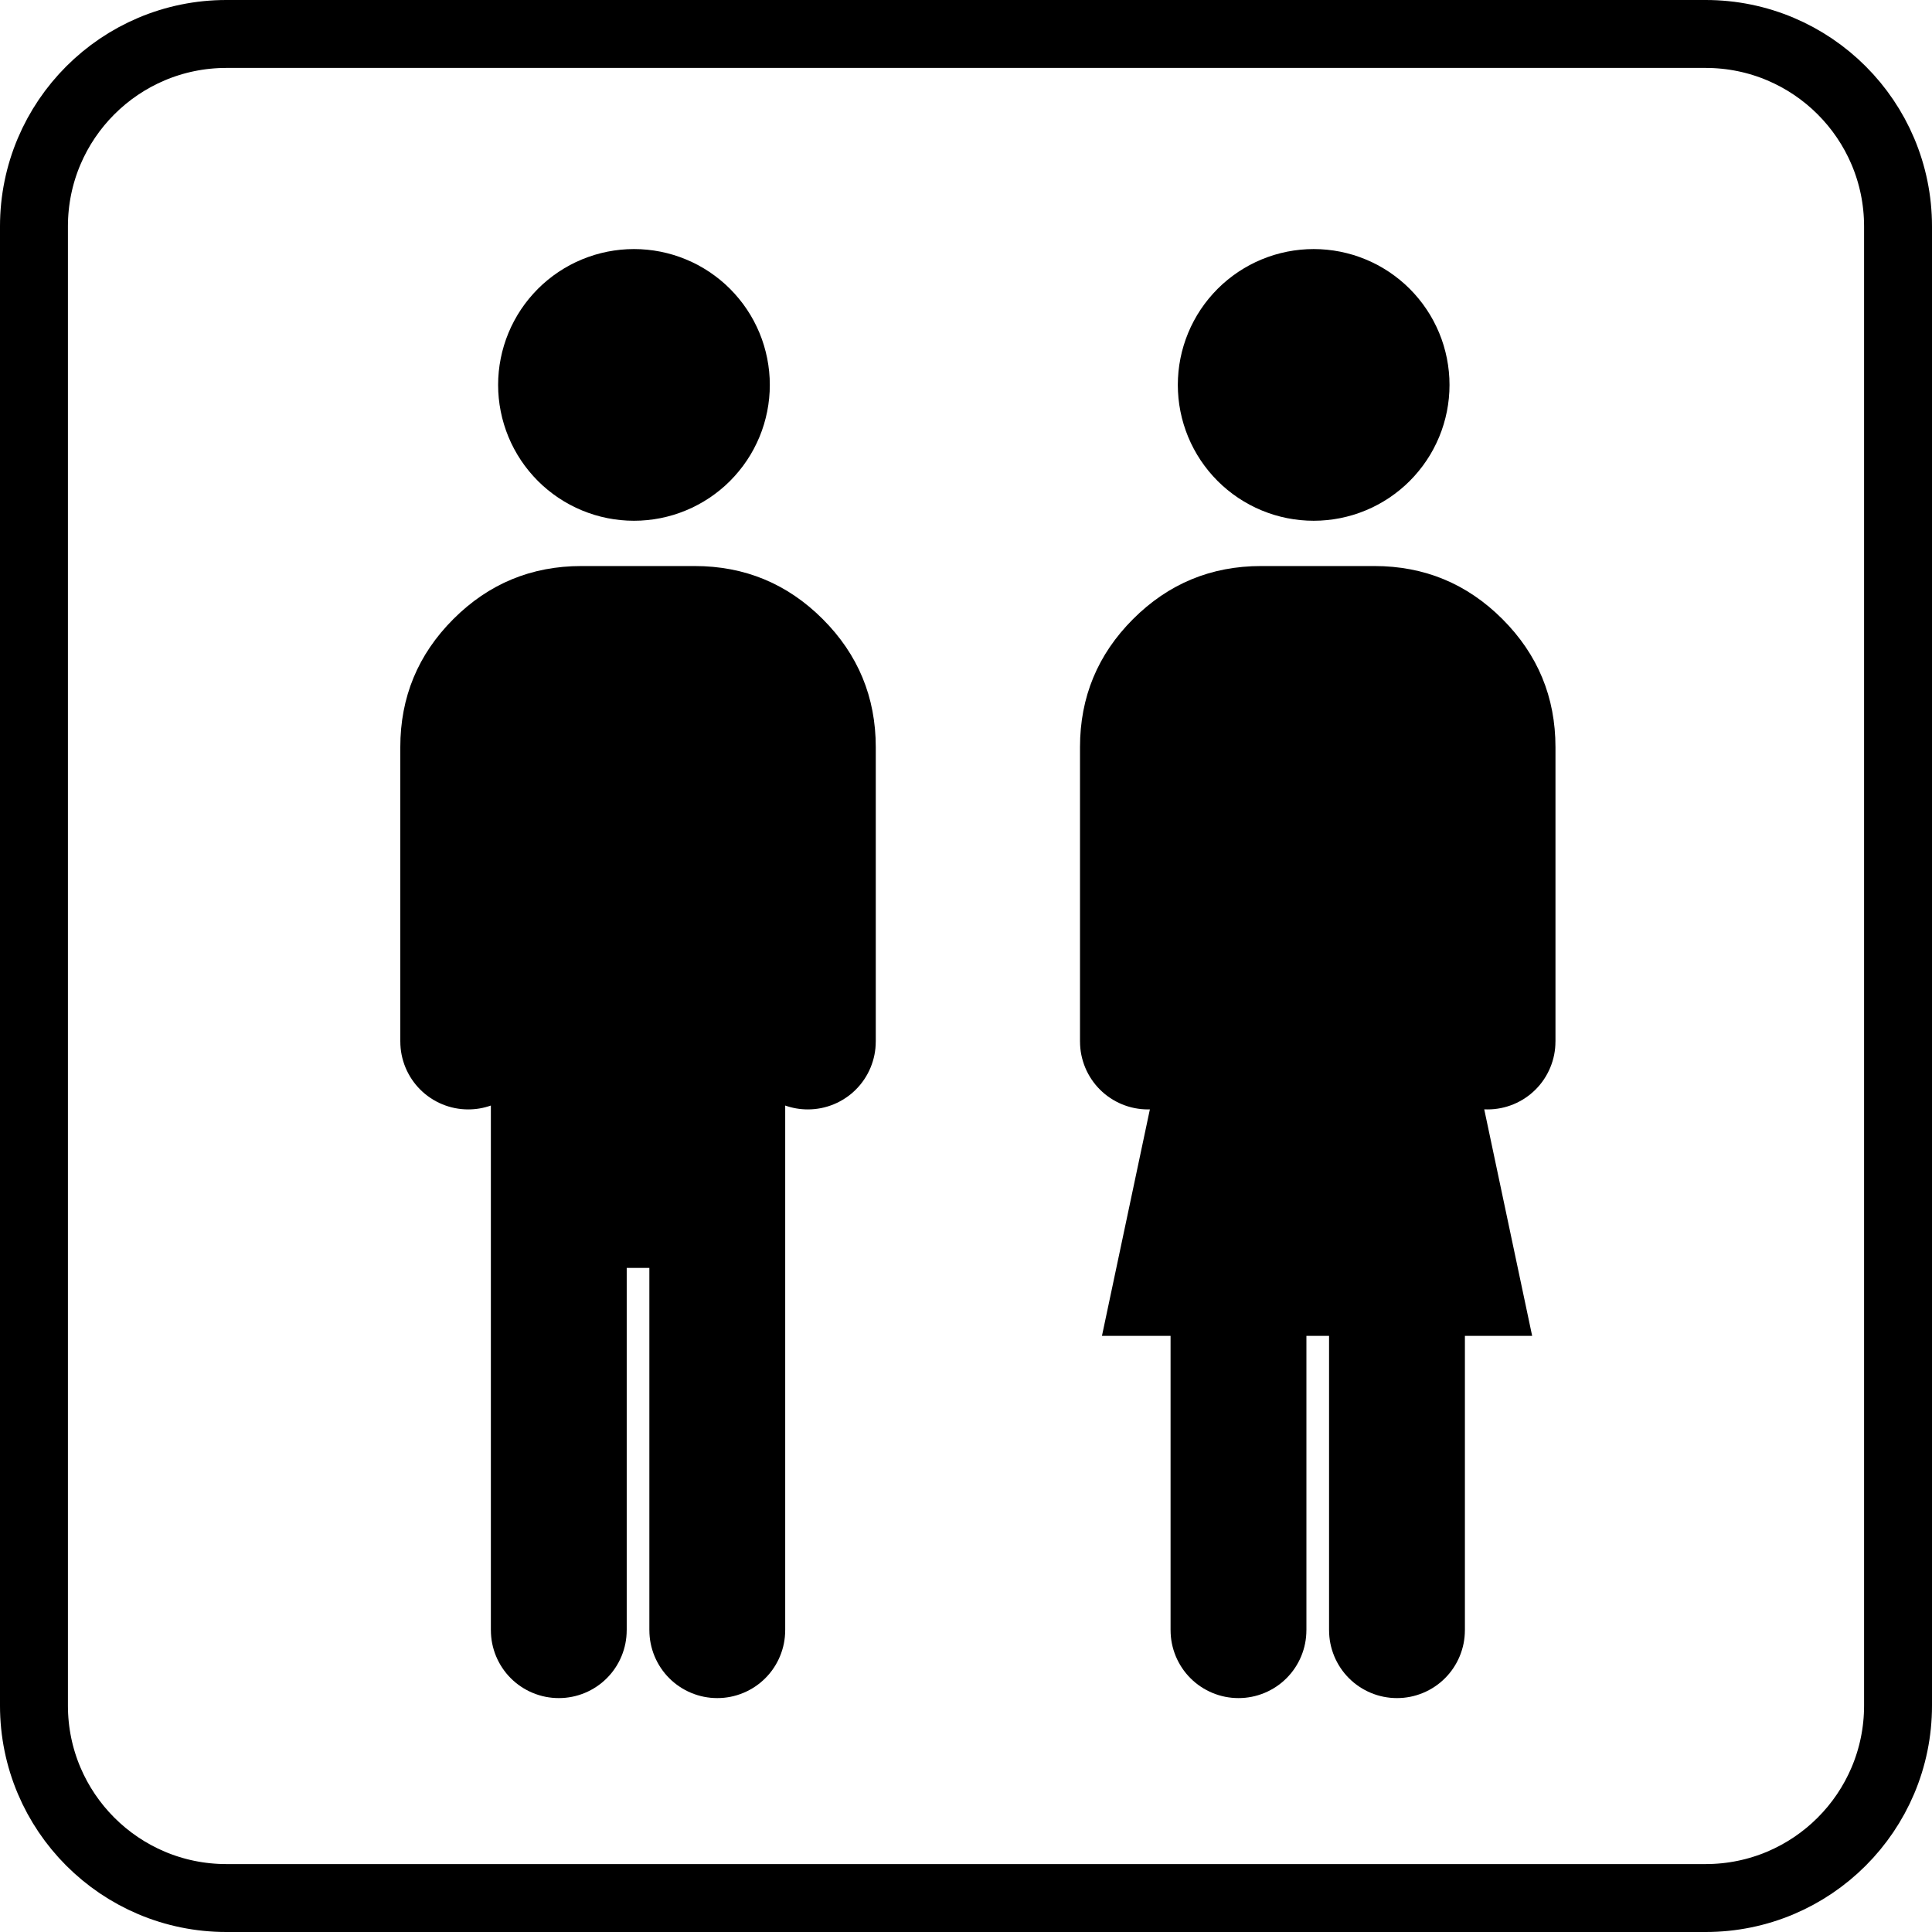
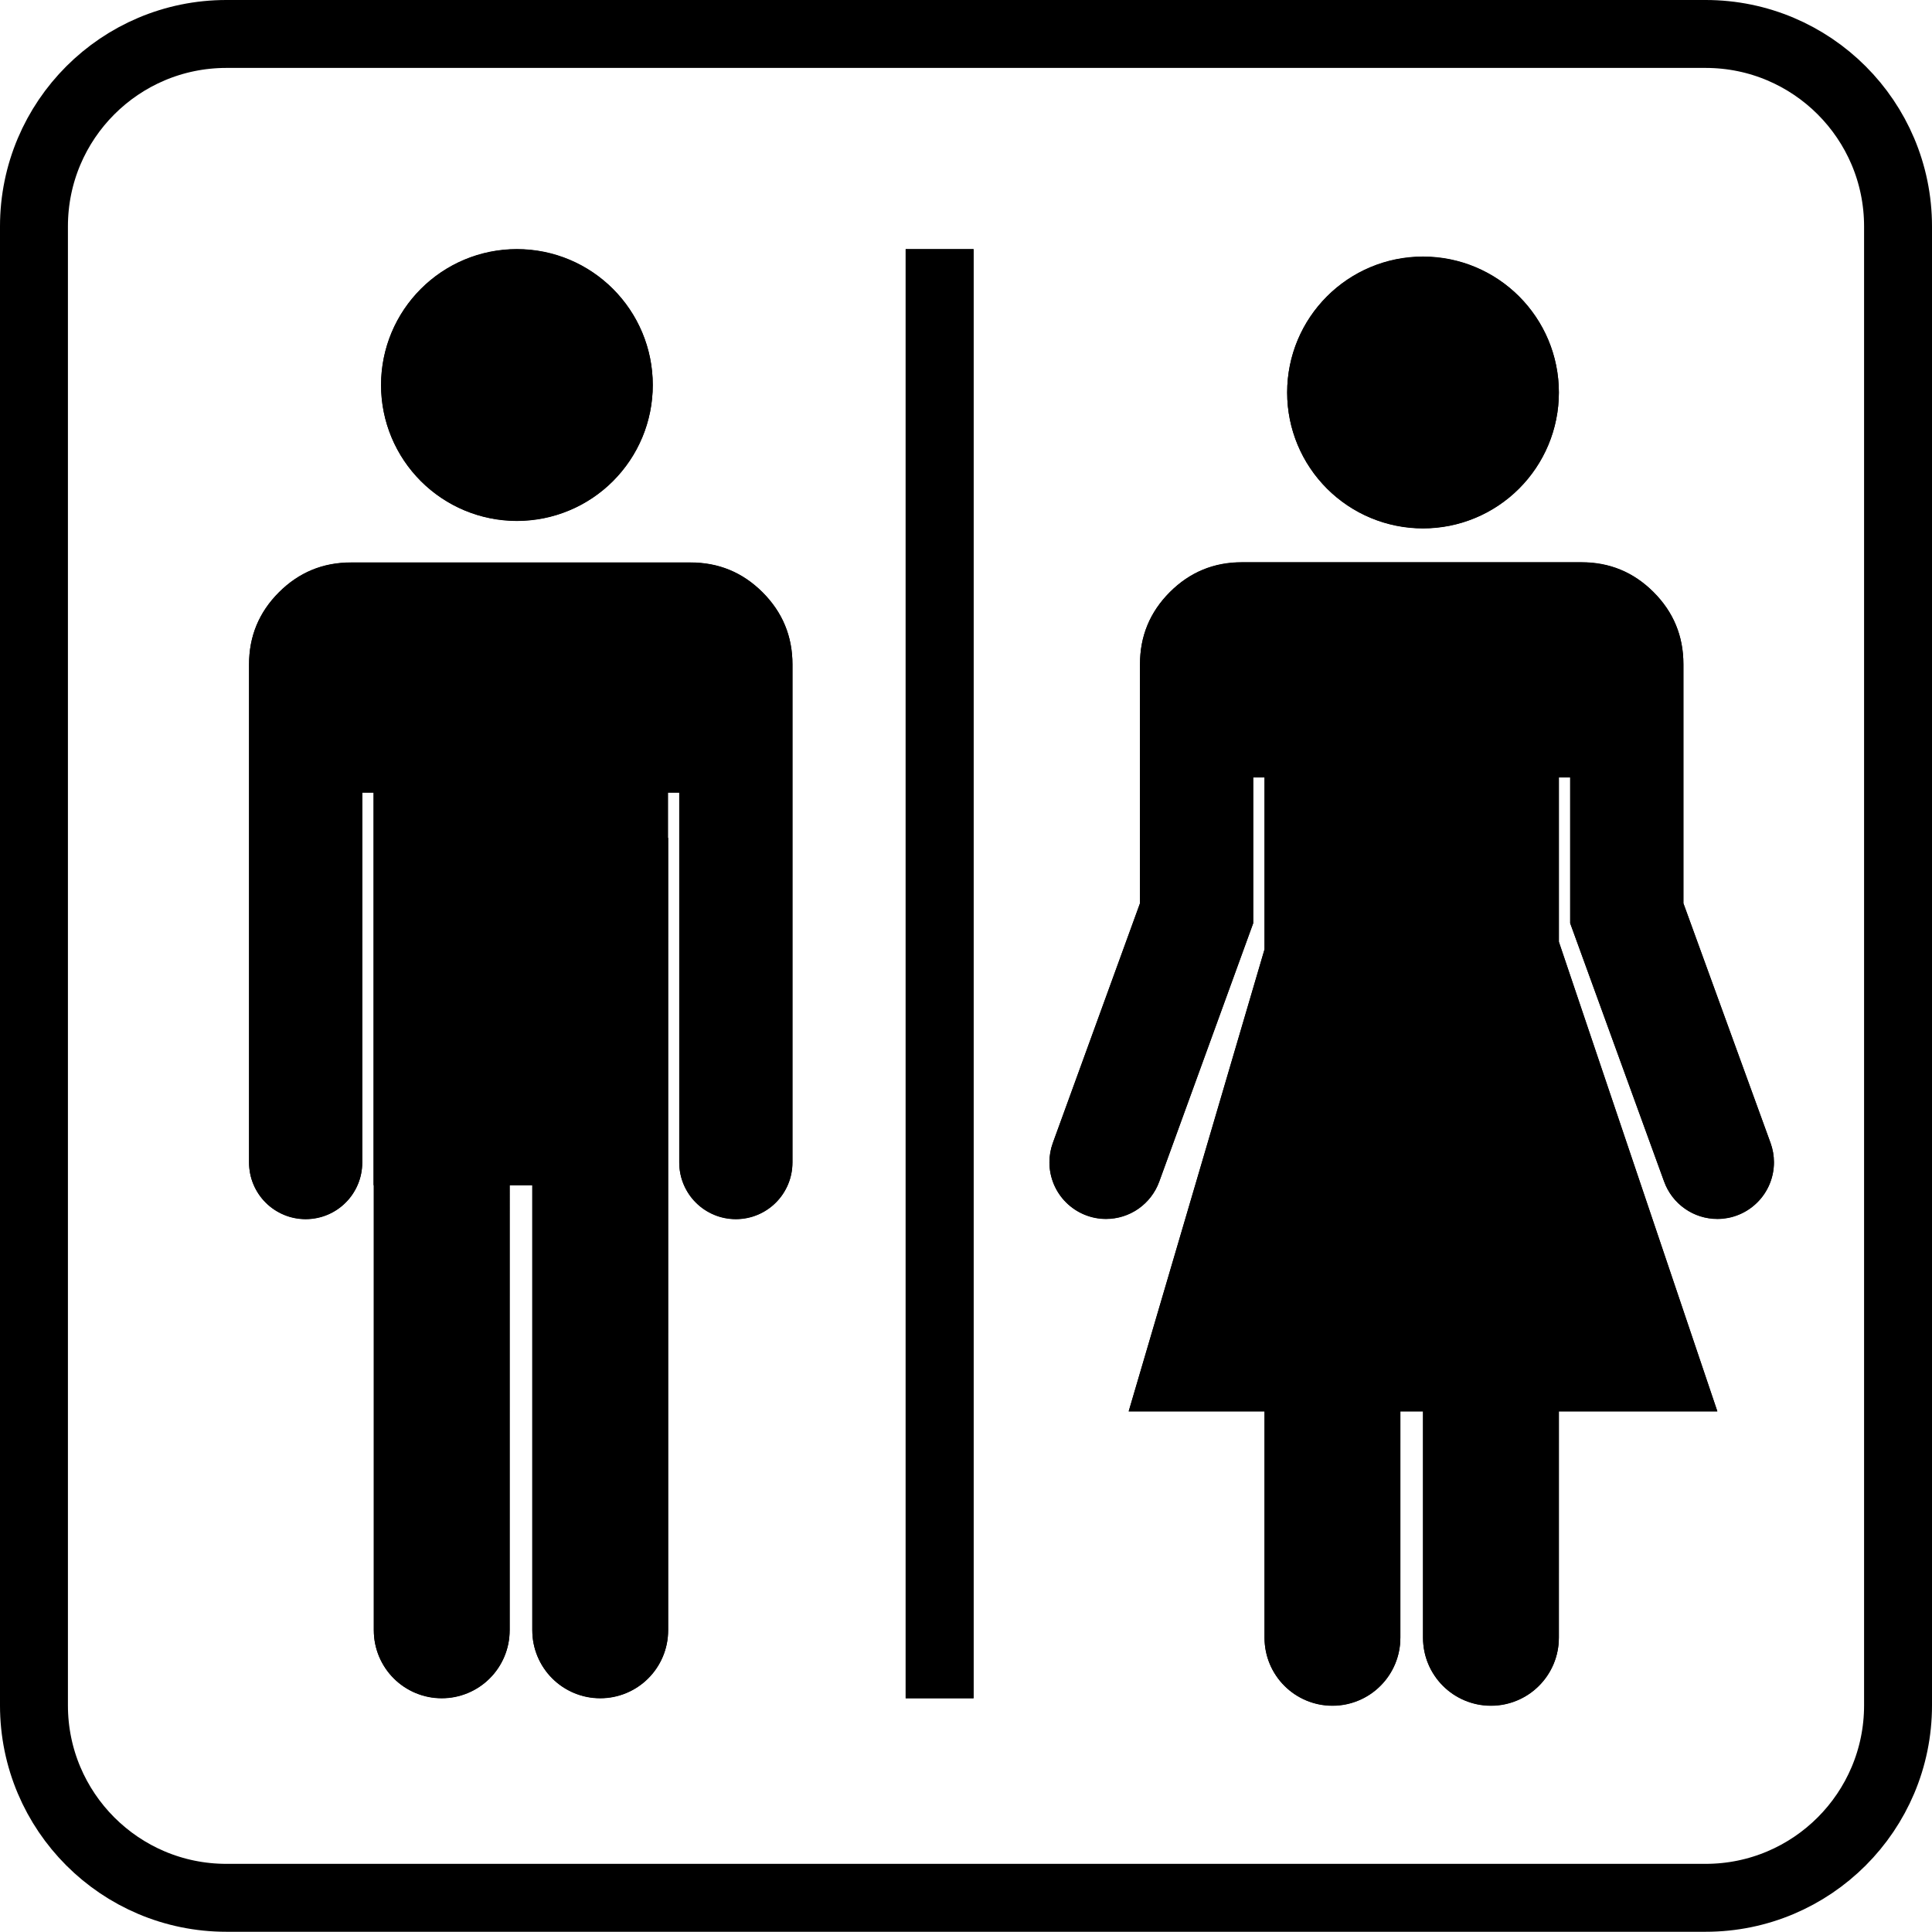
<svg xmlns="http://www.w3.org/2000/svg" viewBox="0 0 85.33 85.33">
  <defs>
    <clipPath id="master_svg0_78_1563">
      <rect x="0" y="0" width="85.33" height="85.33" rx="10" />
    </clipPath>
-     <clipPath id="master_svg1_79_0824">
-       <rect x="103.33" y="-2" width="89.33" height="89.33" rx="12" />
+     <clipPath id="master_svg1_79_1151">
+       <rect x="101.83" y="-3.5" width="92.33" height="92.33" rx="13.5" />
    </clipPath>
-     <clipPath id="master_svg2_79_0849">
-       <rect x="111" y="11.297" width="59.2" height="59.2" rx="0" />
+     <clipPath id="master_svg2_78_1937">
+       <rect x="206.66" y="-4" width="93.33" height="93.33" rx="14" />
    </clipPath>
-     <clipPath id="master_svg3_79_0856">
-       <rect x="208.66" y="-2" width="89.33" height="89.33" rx="12" />
+     <clipPath id="master_svg3_78_1973">
+       <rect x="311.99" y="-4" width="93.33" height="93.33" rx="14" />
    </clipPath>
-     <clipPath id="master_svg4_79_0884">
-       <rect x="285.031" y="10.792" width="59.626" height="59.626" rx="0" />
+     <clipPath id="master_svg4_79_0744">
+       <rect x="418.32" y="-3" width="91.33" height="91.33" rx="13" />
    </clipPath>
-     <clipPath id="master_svg5_79_0893">
-       <rect x="313.99" y="-2" width="89.33" height="89.33" rx="12" />
-     </clipPath>
-     <clipPath id="master_svg6_79_0949">
-       <rect x="419.32" y="-2" width="89.33" height="89.33" rx="12" />
-     </clipPath>
-     <clipPath id="master_svg7_79_0965">
-       <rect x="444" y="27" width="34" height="34" rx="0" />
-     </clipPath>
-     <clipPath id="master_svg8_78_2112">
+     <clipPath id="master_svg5_78_2028">
      <rect x="523.65" y="-3" width="91.33" height="91.33" rx="13" />
    </clipPath>
-     <clipPath id="master_svg9_79_0768">
-       <rect x="-3" y="102.33" width="91.33" height="91.33" rx="13" />
+     <clipPath id="master_svg6_79_1021">
+       <rect x="627.98" y="-4" width="93.33" height="93.33" rx="14" />
    </clipPath>
-     <clipPath id="master_svga_79_0785">
+     <clipPath id="master_svg7_79_1021">
+       <rect x="631.98" y="0" width="85.33" height="85.33" rx="10" />
+     </clipPath>
+     <mask id="master_svg8_79_1028" style="mask-type:alpha" maskUnits="userSpaceOnUse" x="666.65" y="2" width="50" height="50">
+       <path d="M666.65,13.905L704.745,52L716.65,25.81L711.888,2L680.936,4.381L666.65,13.905Z" fill="currentColor" fill-opacity="1" />
+     </mask>
+     <clipPath id="master_svg9_78_1954">
+       <rect x="737.31" y="0" width="85.33" height="85.33" rx="10" />
+     </clipPath>
+     <clipPath id="master_svga_85_0796">
+       <rect x="-3.5" y="101.83" width="92.33" height="92.33" rx="13.5" />
+     </clipPath>
+     <clipPath id="master_svgb_79_0768">
      <rect x="102.33" y="102.33" width="91.33" height="91.33" rx="13" />
    </clipPath>
-     <clipPath id="master_svgb_79_0802">
+     <clipPath id="master_svgc_85_0929">
      <rect x="207.66" y="102.33" width="91.33" height="91.33" rx="13" />
    </clipPath>
-     <clipPath id="master_svgc_79_1151">
-       <rect x="312.49" y="101.83" width="92.33" height="92.33" rx="13.5" />
+     <clipPath id="master_svgd_85_0969">
+       <rect x="312.99" y="102.33" width="91.33" height="91.33" rx="13" />
    </clipPath>
-     <clipPath id="master_svgd_79_0990">
-       <rect x="419.32" y="103.33" width="89.33" height="89.33" rx="12" />
+     <clipPath id="master_svge_85_1085">
+       <rect x="418.32" y="102.33" width="91.33" height="91.33" rx="13" />
    </clipPath>
-     <clipPath id="master_svge_78_1937">
-       <rect x="522.65" y="101.33" width="93.33" height="93.33" rx="14" />
+     <clipPath id="master_svgf_85_1048">
+       <rect x="526.65" y="105.33" width="85.33" height="85.33" rx="10" />
    </clipPath>
-     <clipPath id="master_svgf_78_1973">
-       <rect x="-4" y="206.66" width="93.33" height="93.33" rx="14" />
+     <clipPath id="master_svgg_79_0949">
+       <rect x="627.98" y="101.33" width="93.33" height="93.33" rx="14" />
    </clipPath>
-     <clipPath id="master_svgg_79_0744">
-       <rect x="102.33" y="207.66" width="91.33" height="91.33" rx="13" />
+     <clipPath id="master_svgh_79_0990">
+       <rect x="735.31" y="103.33" width="89.33" height="89.33" rx="12" />
    </clipPath>
-     <clipPath id="master_svgh_78_2028">
-       <rect x="207.66" y="207.66" width="91.33" height="91.33" rx="13" />
+     <clipPath id="master_svgi_85_1121">
+       <rect x="-2" y="208.66" width="89.33" height="89.33" rx="12" />
    </clipPath>
-     <clipPath id="master_svgi_79_1021">
-       <rect x="311.99" y="206.66" width="93.33" height="93.33" rx="14" />
+     <clipPath id="master_svgj_79_0893">
+       <rect x="103.33" y="208.66" width="89.33" height="89.33" rx="12" />
    </clipPath>
-     <clipPath id="master_svgj_79_1021">
-       <rect x="315.99" y="210.66" width="85.33" height="85.33" rx="10" />
+     <clipPath id="master_svgk_81_0795">
+       <rect x="208.66" y="208.66" width="89.33" height="89.33" rx="12" />
    </clipPath>
-     <mask id="master_svgk_79_1028" style="mask-type:alpha" maskUnits="userSpaceOnUse" x="350.66" y="212.66" width="50" height="50">
-       <path d="M350.66,224.565L388.755,262.66L400.66,236.47L395.898,212.66L364.946,215.041L350.66,224.565Z" fill="currentColor" fill-opacity="1" />
-     </mask>
-     <clipPath id="master_svgl_78_1954">
-       <rect x="421.32" y="210.66" width="85.33" height="85.33" rx="10" />
+     <clipPath id="master_svgl_79_0824">
+       <rect x="313.49" y="208.16" width="90.33" height="90.33" rx="12.5" />
+     </clipPath>
+     <clipPath id="master_svgm_87_0838">
+       <rect x="418.82" y="208.16" width="90.33" height="90.33" rx="12.5" />
+     </clipPath>
+     <clipPath id="master_svgn_87_0873">
+       <rect x="524.15" y="208.16" width="90.33" height="90.33" rx="12.5" />
    </clipPath>
  </defs>
-   <g transform="translate(-526.65 0)">
-     <g clip-path="url(#master_svg8_78_2112)">
+   <g transform="translate(-315.99 -105.33)">
+     <g clip-path="url(#master_svgd_85_0969)">
      <g>
-         <path d="M554.65,23Q554.798,23,554.945,22.993Q555.092,22.986,555.238,22.971Q555.385,22.957,555.531,22.935Q555.676,22.913,555.821,22.885Q555.965,22.856,556.108,22.82Q556.251,22.784,556.392,22.742Q556.533,22.699,556.672,22.649Q556.81,22.6,556.946,22.543Q557.082,22.487,557.216,22.424Q557.349,22.361,557.479,22.291Q557.609,22.222,557.735,22.146Q557.861,22.071,557.984,21.989Q558.106,21.907,558.224,21.819Q558.343,21.731,558.457,21.638Q558.57,21.545,558.68,21.446Q558.789,21.347,558.893,21.243Q558.997,21.138,559.096,21.029Q559.195,20.92,559.288,20.806Q559.382,20.692,559.47,20.574Q559.557,20.456,559.639,20.333Q559.721,20.211,559.797,20.085Q559.872,19.958,559.942,19.828Q560.011,19.698,560.074,19.565Q560.137,19.432,560.194,19.296Q560.25,19.16,560.3,19.021Q560.349,18.883,560.392,18.742Q560.435,18.601,560.47,18.458Q560.506,18.315,560.535,18.171Q560.564,18.026,560.585,17.88Q560.607,17.735,560.621,17.588Q560.636,17.441,560.643,17.294Q560.65,17.147,560.65,17Q560.65,16.853,560.643,16.706Q560.636,16.558,560.621,16.412Q560.607,16.265,560.585,16.12Q560.564,15.974,560.535,15.829Q560.506,15.685,560.47,15.542Q560.435,15.399,560.392,15.258Q560.349,15.117,560.3,14.979Q560.25,14.84,560.194,14.704Q560.137,14.568,560.074,14.435Q560.011,14.301,559.942,14.172Q559.872,14.042,559.797,13.915Q559.721,13.789,559.639,13.667Q559.557,13.544,559.47,13.426Q559.382,13.307,559.288,13.194Q559.195,13.08,559.096,12.971Q558.997,12.861,558.893,12.757Q558.789,12.653,558.68,12.554Q558.57,12.455,558.457,12.362Q558.343,12.268,558.224,12.181Q558.106,12.093,557.984,12.011Q557.861,11.929,557.735,11.854Q557.609,11.778,557.479,11.708Q557.349,11.639,557.216,11.576Q557.082,11.513,556.946,11.457Q556.81,11.4,556.672,11.351Q556.533,11.301,556.392,11.258Q556.251,11.216,556.108,11.18Q555.965,11.144,555.821,11.115Q555.676,11.087,555.531,11.065Q555.385,11.043,555.238,11.029Q555.092,11.014,554.945,11.007Q554.798,11,554.65,11Q554.503,11,554.356,11.007Q554.209,11.014,554.062,11.029Q553.916,11.043,553.77,11.065Q553.624,11.087,553.48,11.115Q553.335,11.144,553.192,11.18Q553.05,11.216,552.909,11.258Q552.768,11.301,552.629,11.351Q552.49,11.4,552.354,11.457Q552.218,11.513,552.085,11.576Q551.952,11.639,551.822,11.708Q551.692,11.778,551.566,11.854Q551.439,11.929,551.317,12.011Q551.194,12.093,551.076,12.181Q550.958,12.268,550.844,12.362Q550.73,12.455,550.621,12.554Q550.512,12.653,550.408,12.757Q550.303,12.861,550.205,12.971Q550.106,13.08,550.012,13.194Q549.919,13.307,549.831,13.426Q549.743,13.544,549.661,13.667Q549.58,13.789,549.504,13.915Q549.428,14.042,549.359,14.172Q549.289,14.301,549.226,14.435Q549.163,14.568,549.107,14.704Q549.051,14.84,549.001,14.979Q548.951,15.117,548.909,15.258Q548.866,15.399,548.83,15.542Q548.794,15.685,548.766,15.829Q548.737,15.974,548.715,16.12Q548.694,16.265,548.679,16.412Q548.665,16.558,548.657,16.706Q548.65,16.853,548.65,17Q548.65,17.147,548.657,17.294Q548.665,17.441,548.679,17.588Q548.694,17.735,548.715,17.88Q548.737,18.026,548.766,18.171Q548.794,18.315,548.83,18.458Q548.866,18.601,548.909,18.742Q548.951,18.883,549.001,19.021Q549.051,19.16,549.107,19.296Q549.163,19.432,549.226,19.565Q549.289,19.698,549.359,19.828Q549.428,19.958,549.504,20.085Q549.58,20.211,549.661,20.333Q549.743,20.456,549.831,20.574Q549.919,20.692,550.012,20.806Q550.106,20.92,550.205,21.029Q550.303,21.138,550.408,21.243Q550.512,21.347,550.621,21.446Q550.73,21.545,550.844,21.638Q550.958,21.731,551.076,21.819Q551.194,21.907,551.317,21.989Q551.439,22.071,551.566,22.146Q551.692,22.222,551.822,22.291Q551.952,22.361,552.085,22.424Q552.218,22.487,552.354,22.543Q552.49,22.6,552.629,22.649Q552.768,22.699,552.909,22.742Q553.05,22.784,553.192,22.82Q553.335,22.856,553.48,22.885Q553.624,22.913,553.77,22.935Q553.916,22.957,554.062,22.971Q554.209,22.986,554.356,22.993Q554.503,23,554.65,23ZM562.33,48.999Q561.815,48.999,561.33,48.828L561.33,72L561.329,72Q561.329,72.147,561.315,72.294Q561.3,72.441,561.272,72.585Q561.243,72.73,561.2,72.871Q561.157,73.012,561.101,73.148Q561.045,73.284,560.975,73.414Q560.906,73.544,560.824,73.666Q560.742,73.789,560.649,73.903Q560.555,74.017,560.451,74.121Q560.347,74.225,560.233,74.319Q560.119,74.412,559.996,74.494Q559.874,74.576,559.744,74.645Q559.614,74.715,559.478,74.771Q559.342,74.827,559.201,74.87Q559.06,74.913,558.915,74.942Q558.771,74.97,558.624,74.985Q558.477,74.999,558.33,74.999Q558.183,74.999,558.036,74.985Q557.889,74.97,557.745,74.942Q557.6,74.913,557.459,74.87Q557.318,74.827,557.182,74.771Q557.046,74.715,556.916,74.645Q556.786,74.576,556.664,74.494Q556.541,74.412,556.427,74.319Q556.313,74.225,556.209,74.121Q556.105,74.017,556.011,73.903Q555.918,73.789,555.836,73.666Q555.754,73.544,555.685,73.414Q555.615,73.284,555.559,73.148Q555.502,73.012,555.46,72.871Q555.417,72.73,555.388,72.585Q555.359,72.441,555.345,72.294Q555.331,72.147,555.331,72L555.33,72L555.33,56L554.33,56L554.33,72L554.329,72Q554.329,72.147,554.315,72.294Q554.3,72.441,554.272,72.585Q554.243,72.73,554.2,72.871Q554.157,73.012,554.101,73.148Q554.045,73.284,553.975,73.414Q553.906,73.544,553.824,73.666Q553.742,73.789,553.649,73.903Q553.555,74.017,553.451,74.121Q553.347,74.225,553.233,74.319Q553.119,74.412,552.996,74.494Q552.874,74.576,552.744,74.645Q552.614,74.715,552.478,74.771Q552.342,74.827,552.201,74.87Q552.06,74.913,551.915,74.942Q551.771,74.97,551.624,74.985Q551.477,74.999,551.33,74.999Q551.183,74.999,551.036,74.985Q550.889,74.97,550.745,74.942Q550.6,74.913,550.459,74.87Q550.318,74.827,550.182,74.771Q550.046,74.715,549.916,74.645Q549.786,74.576,549.664,74.494Q549.541,74.412,549.427,74.319Q549.313,74.225,549.209,74.121Q549.105,74.017,549.011,73.903Q548.918,73.789,548.836,73.666Q548.754,73.544,548.685,73.414Q548.615,73.284,548.559,73.148Q548.502,73.012,548.46,72.871Q548.417,72.73,548.388,72.585Q548.359,72.441,548.345,72.294Q548.331,72.147,548.331,72L548.33,72L548.33,48.828Q547.845,48.999,547.33,48.999Q547.183,48.999,547.036,48.985Q546.889,48.97,546.745,48.942Q546.6,48.913,546.459,48.87Q546.318,48.827,546.182,48.771Q546.046,48.715,545.916,48.645Q545.786,48.576,545.664,48.494Q545.541,48.412,545.427,48.319Q545.313,48.225,545.209,48.121Q545.105,48.017,545.011,47.903Q544.918,47.789,544.836,47.666Q544.754,47.544,544.685,47.414Q544.615,47.284,544.559,47.148Q544.502,47.012,544.46,46.871Q544.417,46.73,544.388,46.585Q544.359,46.441,544.345,46.294Q544.331,46.147,544.331,46L544.33,46L544.33,33Q544.33,29.686,546.673,27.343Q549.016,25,552.33,25L557.33,25Q560.644,25,562.987,27.343Q565.33,29.686,565.33,33L565.33,46L565.329,46Q565.329,46.147,565.315,46.294Q565.3,46.441,565.272,46.585Q565.243,46.73,565.2,46.871Q565.157,47.012,565.101,47.148Q565.045,47.284,564.975,47.414Q564.906,47.544,564.824,47.666Q564.742,47.789,564.649,47.903Q564.555,48.017,564.451,48.121Q564.347,48.225,564.233,48.319Q564.119,48.412,563.996,48.494Q563.874,48.576,563.744,48.645Q563.614,48.715,563.478,48.771Q563.342,48.827,563.201,48.87Q563.06,48.913,562.915,48.942Q562.771,48.97,562.624,48.985Q562.477,48.999,562.33,48.999Z" fill-rule="evenodd" fill="currentColor" fill-opacity="1" />
+         <path d="M384.84,122.67Q384.84,122.817,384.832,122.964Q384.825,123.112,384.811,123.258Q384.796,123.405,384.775,123.55Q384.753,123.696,384.724,123.841Q384.696,123.985,384.66,124.128Q384.624,124.271,384.581,124.412Q384.538,124.553,384.489,124.691Q384.439,124.83,384.383,124.966Q384.327,125.102,384.264,125.235Q384.201,125.369,384.131,125.498Q384.062,125.628,383.986,125.755Q383.91,125.881,383.828,126.003Q383.747,126.126,383.659,126.244Q383.571,126.363,383.478,126.476Q383.384,126.59,383.285,126.699Q383.186,126.809,383.082,126.913Q382.978,127.017,382.869,127.116Q382.76,127.215,382.646,127.308Q382.532,127.402,382.414,127.489Q382.295,127.577,382.173,127.659Q382.051,127.741,381.924,127.816Q381.798,127.892,381.668,127.962Q381.538,128.031,381.405,128.094Q381.272,128.157,381.136,128.213Q381,128.27,380.861,128.319Q380.722,128.369,380.581,128.412Q380.44,128.454,380.297,128.49Q380.155,128.526,380.01,128.555Q379.866,128.583,379.72,128.605Q379.574,128.627,379.428,128.641Q379.281,128.656,379.134,128.663Q378.987,128.67,378.84,128.67Q378.692,128.67,378.545,128.663Q378.398,128.656,378.251,128.641Q378.105,128.627,377.959,128.605Q377.814,128.583,377.669,128.555Q377.525,128.526,377.382,128.49Q377.239,128.454,377.098,128.412Q376.957,128.369,376.818,128.319Q376.68,128.27,376.543,128.213Q376.407,128.157,376.274,128.094Q376.141,128.031,376.011,127.962Q375.881,127.892,375.755,127.816Q375.629,127.741,375.506,127.659Q375.384,127.577,375.265,127.489Q375.147,127.402,375.033,127.308Q374.919,127.215,374.81,127.116Q374.701,127.017,374.597,126.913Q374.493,126.809,374.394,126.699Q374.295,126.59,374.202,126.476Q374.108,126.363,374.02,126.244Q373.933,126.126,373.851,126.003Q373.769,125.881,373.693,125.755Q373.618,125.628,373.548,125.498Q373.479,125.369,373.416,125.235Q373.353,125.102,373.296,124.966Q373.24,124.83,373.19,124.691Q373.141,124.553,373.098,124.412Q373.055,124.271,373.019,124.128Q372.984,123.985,372.955,123.841Q372.926,123.696,372.905,123.55Q372.883,123.405,372.868,123.258Q372.854,123.112,372.847,122.964Q372.84,122.817,372.84,122.67Q372.84,122.523,372.847,122.376Q372.854,122.229,372.868,122.082Q372.883,121.935,372.905,121.79Q372.926,121.644,372.955,121.5Q372.984,121.355,373.019,121.212Q373.055,121.069,373.098,120.928Q373.141,120.787,373.19,120.649Q373.24,120.51,373.296,120.374Q373.353,120.238,373.416,120.105Q373.479,119.972,373.548,119.842Q373.618,119.712,373.693,119.585Q373.769,119.459,373.851,119.337Q373.933,119.214,374.02,119.096Q374.108,118.978,374.202,118.864Q374.295,118.75,374.394,118.641Q374.493,118.532,374.597,118.427Q374.701,118.323,374.81,118.224Q374.919,118.125,375.033,118.032Q375.147,117.939,375.265,117.851Q375.384,117.763,375.506,117.681Q375.629,117.599,375.755,117.524Q375.881,117.448,376.011,117.379Q376.141,117.309,376.274,117.246Q376.407,117.183,376.543,117.127Q376.68,117.07,376.818,117.021Q376.957,116.971,377.098,116.928Q377.239,116.886,377.382,116.85Q377.525,116.814,377.669,116.785Q377.814,116.757,377.959,116.735Q378.105,116.713,378.251,116.699Q378.398,116.685,378.545,116.677Q378.692,116.67,378.84,116.67Q378.987,116.67,379.134,116.677Q379.281,116.685,379.428,116.699Q379.574,116.713,379.72,116.735Q379.866,116.757,380.01,116.785Q380.155,116.814,380.297,116.85Q380.44,116.886,380.581,116.928Q380.722,116.971,380.861,117.021Q381,117.07,381.136,117.127Q381.272,117.183,381.405,117.246Q381.538,117.309,381.668,117.379Q381.798,117.448,381.924,117.524Q382.051,117.599,382.173,117.681Q382.295,117.763,382.414,117.851Q382.532,117.939,382.646,118.032Q382.76,118.125,382.869,118.224Q382.978,118.323,383.082,118.427Q383.186,118.532,383.285,118.641Q383.384,118.75,383.478,118.864Q383.571,118.978,383.659,119.096Q383.747,119.214,383.828,119.337Q383.91,119.459,383.986,119.585Q384.062,119.712,384.131,119.842Q384.201,119.972,384.264,120.105Q384.327,120.238,384.383,120.374Q384.439,120.51,384.489,120.649Q384.538,120.787,384.581,120.928Q384.624,121.069,384.66,121.212Q384.696,121.355,384.724,121.5Q384.753,121.644,384.775,121.79Q384.796,121.935,384.811,122.082Q384.825,122.229,384.832,122.376Q384.84,122.523,384.84,122.67ZM385.34,146.11L389.49,157.524L389.491,157.524Q389.556,157.704,389.648,157.872Q389.74,158.039,389.856,158.191Q389.973,158.343,390.111,158.475Q390.249,158.608,390.406,158.717Q390.562,158.827,390.734,158.912Q390.905,158.996,391.088,159.054Q391.27,159.111,391.459,159.14Q391.648,159.17,391.84,159.17Q391.962,159.17,392.085,159.158Q392.207,159.145,392.327,159.122Q392.448,159.098,392.565,159.062Q392.683,159.026,392.796,158.979Q392.91,158.932,393.018,158.874Q393.126,158.817,393.228,158.748Q393.33,158.68,393.425,158.602Q393.52,158.524,393.607,158.437Q393.694,158.351,393.772,158.256Q393.85,158.161,393.918,158.059Q393.986,157.957,394.044,157.848Q394.102,157.74,394.149,157.627Q394.196,157.513,394.231,157.396Q394.267,157.278,394.291,157.158Q394.315,157.037,394.327,156.915Q394.339,156.793,394.339,156.67Q394.339,156.23,394.189,155.816L394.189,155.816L390.34,145.23L390.34,134.67Q390.34,132.806,389.022,131.488Q387.704,130.17,385.84,130.17L370.84,130.17Q368.976,130.17,367.658,131.488Q366.34,132.806,366.34,134.67L366.34,145.23L362.49,155.816L362.491,155.816Q362.34,156.23,362.34,156.67Q362.34,156.793,362.352,156.915Q362.364,157.037,362.388,157.158Q362.412,157.278,362.448,157.396Q362.483,157.513,362.53,157.627Q362.577,157.74,362.635,157.848Q362.693,157.957,362.761,158.059Q362.83,158.161,362.907,158.256Q362.985,158.351,363.072,158.437Q363.159,158.524,363.254,158.602Q363.349,158.68,363.451,158.748Q363.553,158.817,363.661,158.874Q363.77,158.932,363.883,158.979Q363.997,159.026,364.114,159.062Q364.232,159.098,364.352,159.122Q364.472,159.145,364.595,159.158Q364.717,159.17,364.84,159.17Q365.031,159.17,365.22,159.14Q365.409,159.111,365.591,159.054Q365.774,158.996,365.945,158.912Q366.117,158.827,366.274,158.717Q366.43,158.608,366.568,158.475Q366.707,158.343,366.823,158.191Q366.939,158.039,367.031,157.872Q367.123,157.704,367.189,157.524L367.189,157.524L371.34,146.11L371.34,139.67L371.84,139.67L371.84,147.265L365.84,167.67L371.84,167.67L371.84,177.67L371.84,177.67Q371.84,177.817,371.855,177.964Q371.869,178.111,371.898,178.255Q371.927,178.4,371.969,178.541Q372.012,178.682,372.069,178.818Q372.125,178.954,372.194,179.084Q372.264,179.214,372.346,179.336Q372.428,179.459,372.521,179.573Q372.615,179.687,372.719,179.791Q372.823,179.895,372.937,179.989Q373.051,180.082,373.173,180.164Q373.296,180.246,373.426,180.315Q373.556,180.385,373.692,180.441Q373.828,180.498,373.969,180.54Q374.11,180.583,374.254,180.612Q374.399,180.641,374.546,180.655Q374.692,180.669,374.84,180.669Q374.987,180.669,375.134,180.655Q375.28,180.641,375.425,180.612Q375.569,180.583,375.71,180.54Q375.851,180.498,375.987,180.441Q376.124,180.385,376.254,180.315Q376.383,180.246,376.506,180.164Q376.628,180.082,376.742,179.989Q376.856,179.895,376.96,179.791Q377.065,179.687,377.158,179.573Q377.252,179.459,377.334,179.336Q377.415,179.214,377.485,179.084Q377.554,178.954,377.611,178.818Q377.667,178.682,377.71,178.541Q377.753,178.4,377.781,178.255Q377.81,178.111,377.825,177.964Q377.839,177.817,377.839,177.67L377.84,177.67L377.84,167.67L378.84,167.67L378.84,177.67L378.84,177.67Q378.84,177.817,378.855,177.964Q378.869,178.111,378.898,178.255Q378.927,178.4,378.969,178.541Q379.012,178.682,379.069,178.818Q379.125,178.954,379.194,179.084Q379.264,179.214,379.346,179.336Q379.428,179.459,379.521,179.573Q379.615,179.687,379.719,179.791Q379.823,179.895,379.937,179.989Q380.051,180.082,380.173,180.164Q380.296,180.246,380.426,180.315Q380.556,180.385,380.692,180.441Q380.828,180.498,380.969,180.54Q381.11,180.583,381.254,180.612Q381.399,180.641,381.546,180.655Q381.692,180.669,381.84,180.669Q381.987,180.669,382.134,180.655Q382.28,180.641,382.425,180.612Q382.569,180.583,382.71,180.54Q382.851,180.498,382.987,180.441Q383.124,180.385,383.254,180.315Q383.383,180.246,383.506,180.164Q383.628,180.082,383.742,179.989Q383.856,179.895,383.96,179.791Q384.065,179.687,384.158,179.573Q384.252,179.459,384.334,179.336Q384.415,179.214,384.485,179.084Q384.554,178.954,384.611,178.818Q384.667,178.682,384.71,178.541Q384.753,178.4,384.781,178.255Q384.81,178.111,384.825,177.964Q384.839,177.817,384.839,177.67L384.84,177.67L384.84,167.67L391.84,167.67L384.84,146.931L384.84,139.67L385.34,139.67L385.34,146.11Z" fill-rule="evenodd" fill="currentColor" fill-opacity="1" />
      </g>
      <g>
-         <path d="M590.67,17Q590.67,17.147,590.663,17.294Q590.656,17.441,590.641,17.588Q590.627,17.735,590.605,17.88Q590.584,18.026,590.555,18.171Q590.526,18.315,590.49,18.458Q590.455,18.601,590.412,18.742Q590.369,18.883,590.32,19.021Q590.27,19.16,590.214,19.296Q590.157,19.432,590.094,19.565Q590.031,19.698,589.962,19.828Q589.892,19.958,589.817,20.085Q589.741,20.211,589.659,20.333Q589.577,20.456,589.49,20.574Q589.402,20.692,589.308,20.806Q589.215,20.92,589.116,21.029Q589.017,21.138,588.913,21.243Q588.809,21.347,588.7,21.446Q588.591,21.545,588.477,21.638Q588.363,21.731,588.244,21.819Q588.126,21.907,588.004,21.989Q587.881,22.071,587.755,22.146Q587.629,22.222,587.499,22.291Q587.369,22.361,587.236,22.424Q587.102,22.487,586.966,22.543Q586.83,22.6,586.692,22.649Q586.553,22.699,586.412,22.742Q586.271,22.784,586.128,22.82Q585.985,22.856,585.841,22.885Q585.696,22.913,585.551,22.935Q585.405,22.957,585.258,22.971Q585.112,22.986,584.965,22.993Q584.818,23,584.67,23Q584.523,23,584.376,22.993Q584.229,22.986,584.082,22.971Q583.936,22.957,583.79,22.935Q583.644,22.913,583.5,22.885Q583.355,22.856,583.212,22.82Q583.07,22.784,582.929,22.742Q582.788,22.699,582.649,22.649Q582.51,22.6,582.374,22.543Q582.238,22.487,582.105,22.424Q581.972,22.361,581.842,22.291Q581.712,22.222,581.586,22.146Q581.459,22.071,581.337,21.989Q581.214,21.907,581.096,21.819Q580.978,21.731,580.864,21.638Q580.75,21.545,580.641,21.446Q580.532,21.347,580.428,21.243Q580.323,21.138,580.225,21.029Q580.126,20.92,580.032,20.806Q579.939,20.692,579.851,20.574Q579.763,20.456,579.681,20.333Q579.6,20.211,579.524,20.085Q579.448,19.958,579.379,19.828Q579.309,19.698,579.246,19.565Q579.183,19.432,579.127,19.296Q579.071,19.16,579.021,19.021Q578.971,18.883,578.929,18.742Q578.886,18.601,578.85,18.458Q578.814,18.315,578.786,18.171Q578.757,18.026,578.735,17.88Q578.714,17.735,578.699,17.588Q578.685,17.441,578.678,17.294Q578.67,17.147,578.67,17Q578.67,16.853,578.678,16.706Q578.685,16.558,578.699,16.412Q578.714,16.265,578.735,16.12Q578.757,15.974,578.786,15.829Q578.814,15.685,578.85,15.542Q578.886,15.399,578.929,15.258Q578.971,15.117,579.021,14.979Q579.071,14.84,579.127,14.704Q579.183,14.568,579.246,14.435Q579.309,14.301,579.379,14.172Q579.448,14.042,579.524,13.915Q579.6,13.789,579.681,13.667Q579.763,13.544,579.851,13.426Q579.939,13.307,580.032,13.194Q580.126,13.08,580.225,12.971Q580.323,12.861,580.428,12.757Q580.532,12.653,580.641,12.554Q580.75,12.455,580.864,12.362Q580.978,12.268,581.096,12.181Q581.214,12.093,581.337,12.011Q581.459,11.929,581.586,11.854Q581.712,11.778,581.842,11.708Q581.972,11.639,582.105,11.576Q582.238,11.513,582.374,11.457Q582.51,11.4,582.649,11.351Q582.788,11.301,582.929,11.258Q583.07,11.216,583.212,11.18Q583.355,11.144,583.5,11.115Q583.644,11.087,583.79,11.065Q583.936,11.043,584.082,11.029Q584.229,11.014,584.376,11.007Q584.523,11,584.67,11Q584.818,11,584.965,11.007Q585.112,11.014,585.258,11.029Q585.405,11.043,585.551,11.065Q585.696,11.087,585.841,11.115Q585.985,11.144,586.128,11.18Q586.271,11.216,586.412,11.258Q586.553,11.301,586.692,11.351Q586.83,11.4,586.966,11.457Q587.102,11.513,587.236,11.576Q587.369,11.639,587.499,11.708Q587.629,11.778,587.755,11.854Q587.881,11.929,588.004,12.011Q588.126,12.093,588.244,12.181Q588.363,12.268,588.477,12.362Q588.591,12.455,588.7,12.554Q588.809,12.653,588.913,12.757Q589.017,12.861,589.116,12.971Q589.215,13.08,589.308,13.194Q589.402,13.307,589.49,13.426Q589.577,13.544,589.659,13.667Q589.741,13.789,589.817,13.915Q589.892,14.042,589.962,14.172Q590.031,14.301,590.094,14.435Q590.157,14.568,590.214,14.704Q590.27,14.84,590.32,14.979Q590.369,15.117,590.412,15.258Q590.455,15.399,590.49,15.542Q590.526,15.685,590.555,15.829Q590.584,15.974,590.605,16.12Q590.627,16.265,590.641,16.412Q590.656,16.558,590.663,16.706Q590.67,16.853,590.67,17ZM585.35,59L585.35,72L585.351,72Q585.351,72.147,585.365,72.294Q585.379,72.441,585.408,72.585Q585.437,72.73,585.48,72.871Q585.523,73.012,585.579,73.148Q585.635,73.284,585.705,73.414Q585.774,73.544,585.856,73.666Q585.938,73.789,586.031,73.903Q586.125,74.017,586.229,74.121Q586.333,74.225,586.447,74.319Q586.561,74.412,586.684,74.494Q586.806,74.576,586.936,74.645Q587.066,74.715,587.202,74.771Q587.338,74.827,587.479,74.87Q587.62,74.913,587.765,74.942Q587.909,74.97,588.056,74.985Q588.203,74.999,588.35,74.999Q588.497,74.999,588.644,74.985Q588.791,74.97,588.935,74.942Q589.08,74.913,589.221,74.87Q589.362,74.827,589.498,74.771Q589.634,74.715,589.764,74.645Q589.894,74.576,590.016,74.494Q590.139,74.412,590.253,74.319Q590.367,74.225,590.471,74.121Q590.575,74.017,590.669,73.903Q590.762,73.789,590.844,73.666Q590.926,73.544,590.995,73.414Q591.065,73.284,591.121,73.148Q591.177,73.012,591.22,72.871Q591.263,72.73,591.292,72.585Q591.32,72.441,591.335,72.294Q591.349,72.147,591.349,72L591.35,72L591.35,59L594.32,59L592.204,48.996Q592.277,48.999,592.35,48.999Q592.497,48.999,592.644,48.985Q592.791,48.97,592.935,48.942Q593.08,48.913,593.221,48.87Q593.362,48.827,593.498,48.771Q593.634,48.715,593.764,48.645Q593.894,48.576,594.016,48.494Q594.139,48.412,594.253,48.319Q594.367,48.225,594.471,48.121Q594.575,48.017,594.669,47.903Q594.762,47.789,594.844,47.666Q594.926,47.544,594.995,47.414Q595.065,47.284,595.121,47.148Q595.177,47.012,595.22,46.871Q595.263,46.73,595.292,46.585Q595.32,46.441,595.335,46.294Q595.349,46.147,595.349,46L595.35,46L595.35,33Q595.35,29.686,593.007,27.343Q590.664,25,587.35,25L582.35,25Q579.036,25,576.693,27.343Q574.35,29.686,574.35,33L574.35,46L574.351,46Q574.351,46.147,574.365,46.294Q574.379,46.441,574.408,46.585Q574.437,46.73,574.48,46.871Q574.523,47.012,574.579,47.148Q574.635,47.284,574.705,47.414Q574.774,47.544,574.856,47.666Q574.938,47.789,575.031,47.903Q575.125,48.017,575.229,48.121Q575.333,48.225,575.447,48.319Q575.561,48.412,575.684,48.494Q575.806,48.576,575.936,48.645Q576.066,48.715,576.202,48.771Q576.338,48.827,576.479,48.87Q576.62,48.913,576.765,48.942Q576.909,48.97,577.056,48.985Q577.203,48.999,577.35,48.999Q577.393,48.999,577.436,48.998L575.32,59L578.35,59L578.35,72L578.351,72Q578.351,72.147,578.365,72.294Q578.379,72.441,578.408,72.585Q578.437,72.73,578.48,72.871Q578.523,73.012,578.579,73.148Q578.635,73.284,578.705,73.414Q578.774,73.544,578.856,73.666Q578.938,73.789,579.031,73.903Q579.125,74.017,579.229,74.121Q579.333,74.225,579.447,74.319Q579.561,74.412,579.684,74.494Q579.806,74.576,579.936,74.645Q580.066,74.715,580.202,74.771Q580.338,74.827,580.479,74.87Q580.62,74.913,580.765,74.942Q580.909,74.97,581.056,74.985Q581.203,74.999,581.35,74.999Q581.497,74.999,581.644,74.985Q581.791,74.97,581.935,74.942Q582.08,74.913,582.221,74.87Q582.362,74.827,582.498,74.771Q582.634,74.715,582.764,74.645Q582.894,74.576,583.016,74.494Q583.139,74.412,583.253,74.319Q583.367,74.225,583.471,74.121Q583.575,74.017,583.669,73.903Q583.762,73.789,583.844,73.666Q583.926,73.544,583.995,73.414Q584.065,73.284,584.121,73.148Q584.177,73.012,584.22,72.871Q584.263,72.73,584.292,72.585Q584.32,72.441,584.335,72.294Q584.349,72.147,584.349,72L584.35,72L584.35,59L585.35,59Z" fill-rule="evenodd" fill="currentColor" fill-opacity="1" />
+         <path d="M344.82,122.34Q344.82,122.487,344.813,122.634Q344.806,122.782,344.791,122.928Q344.777,123.075,344.755,123.22Q344.734,123.366,344.705,123.511Q344.676,123.655,344.64,123.798Q344.605,123.941,344.562,124.082Q344.519,124.223,344.47,124.361Q344.42,124.5,344.364,124.636Q344.307,124.772,344.244,124.905Q344.181,125.038,344.112,125.168Q344.042,125.298,343.967,125.425Q343.891,125.551,343.809,125.673Q343.727,125.796,343.64,125.914Q343.552,126.033,343.458,126.146Q343.365,126.26,343.266,126.369Q343.167,126.478,343.063,126.583Q342.959,126.687,342.85,126.786Q342.741,126.885,342.627,126.978Q342.513,127.072,342.395,127.159Q342.276,127.247,342.154,127.329Q342.031,127.411,341.905,127.486Q341.779,127.562,341.649,127.632Q341.519,127.701,341.386,127.764Q341.252,127.827,341.116,127.883Q340.98,127.94,340.842,127.989Q340.703,128.039,340.562,128.082Q340.421,128.124,340.278,128.16Q340.135,128.196,339.991,128.225Q339.846,128.253,339.701,128.275Q339.555,128.297,339.408,128.311Q339.262,128.326,339.115,128.333Q338.968,128.34,338.82,128.34Q338.673,128.34,338.526,128.333Q338.379,128.326,338.232,128.311Q338.086,128.297,337.94,128.275Q337.794,128.253,337.65,128.225Q337.505,128.196,337.362,128.16Q337.22,128.124,337.079,128.082Q336.938,128.039,336.799,127.989Q336.66,127.94,336.524,127.883Q336.388,127.827,336.255,127.764Q336.122,127.701,335.992,127.632Q335.862,127.562,335.736,127.486Q335.609,127.411,335.487,127.329Q335.364,127.247,335.246,127.159Q335.128,127.072,335.014,126.978Q334.9,126.885,334.791,126.786Q334.682,126.687,334.578,126.583Q334.474,126.478,334.375,126.369Q334.276,126.26,334.182,126.146Q334.089,126.033,334.001,125.914Q333.913,125.796,333.831,125.673Q333.75,125.551,333.674,125.425Q333.598,125.298,333.529,125.168Q333.459,125.038,333.396,124.905Q333.333,124.772,333.277,124.636Q333.221,124.5,333.171,124.361Q333.121,124.223,333.079,124.082Q333.036,123.941,333,123.798Q332.964,123.655,332.936,123.511Q332.907,123.366,332.885,123.22Q332.864,123.075,332.849,122.928Q332.835,122.782,332.828,122.634Q332.82,122.487,332.82,122.34Q332.82,122.193,332.828,122.046Q332.835,121.898,332.849,121.752Q332.864,121.605,332.885,121.46Q332.907,121.314,332.936,121.169Q332.964,121.025,333,120.882Q333.036,120.739,333.079,120.598Q333.121,120.457,333.171,120.319Q333.221,120.18,333.277,120.044Q333.333,119.908,333.396,119.775Q333.459,119.642,333.529,119.512Q333.598,119.382,333.674,119.255Q333.75,119.129,333.831,119.007Q333.913,118.884,334.001,118.766Q334.089,118.648,334.182,118.534Q334.276,118.42,334.375,118.311Q334.474,118.202,334.578,118.097Q334.682,117.993,334.791,117.894Q334.9,117.795,335.014,117.702Q335.128,117.609,335.246,117.521Q335.364,117.433,335.487,117.351Q335.609,117.269,335.736,117.194Q335.862,117.118,335.992,117.048Q336.122,116.979,336.255,116.916Q336.388,116.853,336.524,116.797Q336.66,116.74,336.799,116.691Q336.938,116.641,337.079,116.598Q337.22,116.556,337.362,116.52Q337.505,116.484,337.65,116.455Q337.794,116.427,337.94,116.405Q338.086,116.383,338.232,116.369Q338.379,116.354,338.526,116.347Q338.673,116.34,338.82,116.34Q338.968,116.34,339.115,116.347Q339.262,116.354,339.408,116.369Q339.555,116.383,339.701,116.405Q339.846,116.427,339.991,116.455Q340.135,116.484,340.278,116.52Q340.421,116.556,340.562,116.598Q340.703,116.641,340.842,116.691Q340.98,116.74,341.116,116.797Q341.252,116.853,341.386,116.916Q341.519,116.979,341.649,117.048Q341.779,117.118,341.905,117.194Q342.031,117.269,342.154,117.351Q342.276,117.433,342.395,117.521Q342.513,117.609,342.627,117.702Q342.741,117.795,342.85,117.894Q342.959,117.993,343.063,118.097Q343.167,118.202,343.266,118.311Q343.365,118.42,343.458,118.534Q343.552,118.648,343.64,118.766Q343.727,118.884,343.809,119.007Q343.891,119.129,343.967,119.255Q344.042,119.382,344.112,119.512Q344.181,119.642,344.244,119.775Q344.307,119.908,344.364,120.044Q344.42,120.18,344.47,120.319Q344.519,120.457,344.562,120.598Q344.605,120.739,344.641,120.882Q344.676,121.025,344.705,121.169Q344.734,121.314,344.755,121.46Q344.777,121.605,344.791,121.752Q344.806,121.898,344.813,122.046Q344.82,122.193,344.82,122.34ZM345.99,140.34L345.99,156.68L345.99,156.68Q345.99,156.803,346.003,156.925Q346.015,157.047,346.039,157.168Q346.062,157.288,346.098,157.406Q346.134,157.523,346.181,157.636Q346.228,157.75,346.286,157.858Q346.344,157.967,346.412,158.069Q346.48,158.171,346.558,158.266Q346.636,158.361,346.723,158.447Q346.809,158.534,346.904,158.612Q346.999,158.69,347.101,158.758Q347.203,158.826,347.312,158.884Q347.42,158.942,347.533,158.989Q347.647,159.036,347.764,159.072Q347.882,159.107,348.002,159.131Q348.123,159.155,348.245,159.167Q348.367,159.179,348.49,159.179Q348.613,159.179,348.735,159.167Q348.857,159.155,348.978,159.131Q349.098,159.107,349.216,159.072Q349.333,159.036,349.447,158.989Q349.56,158.942,349.668,158.884Q349.777,158.826,349.879,158.758Q349.981,158.69,350.076,158.612Q350.171,158.534,350.257,158.447Q350.344,158.361,350.422,158.266Q350.5,158.171,350.568,158.069Q350.636,157.967,350.694,157.858Q350.752,157.75,350.799,157.636Q350.846,157.523,350.882,157.406Q350.918,157.288,350.941,157.168Q350.965,157.047,350.977,156.925Q350.989,156.803,350.989,156.68L350.99,156.68L350.99,134.68Q350.99,132.816,349.672,131.498Q348.354,130.18,346.49,130.18L331.49,130.18Q329.626,130.18,328.308,131.498Q326.99,132.816,326.99,134.68L326.99,156.68L326.99,156.68Q326.99,156.803,327.003,156.925Q327.015,157.047,327.039,157.168Q327.062,157.288,327.098,157.406Q327.134,157.523,327.181,157.636Q327.228,157.75,327.286,157.858Q327.344,157.967,327.412,158.069Q327.48,158.171,327.558,158.266Q327.636,158.361,327.723,158.447Q327.809,158.534,327.904,158.612Q327.999,158.69,328.101,158.758Q328.203,158.826,328.312,158.884Q328.42,158.942,328.533,158.989Q328.647,159.036,328.764,159.072Q328.882,159.107,329.002,159.131Q329.123,159.155,329.245,159.167Q329.367,159.179,329.49,159.179Q329.613,159.179,329.735,159.167Q329.857,159.155,329.978,159.131Q330.098,159.107,330.216,159.072Q330.333,159.036,330.447,158.989Q330.56,158.942,330.668,158.884Q330.777,158.826,330.879,158.758Q330.981,158.69,331.076,158.612Q331.171,158.534,331.257,158.447Q331.344,158.361,331.422,158.266Q331.5,158.171,331.568,158.069Q331.636,157.967,331.694,157.858Q331.752,157.75,331.799,157.636Q331.846,157.523,331.882,157.406Q331.918,157.288,331.941,157.168Q331.965,157.047,331.977,156.925Q331.989,156.803,331.989,156.68L331.99,156.68L331.99,140.34L332.49,140.34L332.49,157.68L332.5,157.68L332.5,177.34L332.501,177.34Q332.501,177.487,332.515,177.634Q332.529,177.781,332.558,177.925Q332.587,178.07,332.63,178.211Q332.673,178.352,332.729,178.488Q332.785,178.624,332.855,178.754Q332.924,178.884,333.006,179.006Q333.088,179.129,333.181,179.243Q333.275,179.357,333.379,179.461Q333.483,179.565,333.597,179.659Q333.711,179.752,333.834,179.834Q333.956,179.916,334.086,179.985Q334.216,180.055,334.352,180.111Q334.488,180.167,334.629,180.21Q334.77,180.253,334.915,180.282Q335.059,180.311,335.206,180.325Q335.353,180.339,335.5,180.339Q335.647,180.339,335.794,180.325Q335.941,180.311,336.085,180.282Q336.23,180.253,336.371,180.21Q336.512,180.167,336.648,180.111Q336.784,180.055,336.914,179.985Q337.044,179.916,337.166,179.834Q337.289,179.752,337.403,179.659Q337.517,179.565,337.621,179.461Q337.725,179.357,337.819,179.243Q337.912,179.129,337.994,179.006Q338.076,178.884,338.145,178.754Q338.215,178.624,338.271,178.488Q338.327,178.352,338.37,178.211Q338.413,178.07,338.442,177.925Q338.471,177.781,338.485,177.634Q338.499,177.487,338.499,177.34L338.5,177.34L338.5,157.68L339.5,157.68L339.5,177.34L339.501,177.34Q339.501,177.487,339.515,177.634Q339.529,177.781,339.558,177.925Q339.587,178.07,339.63,178.211Q339.673,178.352,339.729,178.488Q339.785,178.624,339.855,178.754Q339.924,178.884,340.006,179.006Q340.088,179.129,340.181,179.243Q340.275,179.357,340.379,179.461Q340.483,179.565,340.597,179.659Q340.711,179.752,340.834,179.834Q340.956,179.916,341.086,179.985Q341.216,180.055,341.352,180.111Q341.488,180.167,341.629,180.21Q341.77,180.253,341.915,180.282Q342.059,180.311,342.206,180.325Q342.353,180.339,342.5,180.339Q342.647,180.339,342.794,180.325Q342.941,180.311,343.085,180.282Q343.23,180.253,343.371,180.21Q343.512,180.167,343.648,180.111Q343.784,180.055,343.914,179.985Q344.044,179.916,344.166,179.834Q344.289,179.752,344.403,179.659Q344.517,179.565,344.621,179.461Q344.725,179.357,344.819,179.243Q344.912,179.129,344.994,179.006Q345.076,178.884,345.145,178.754Q345.215,178.624,345.271,178.488Q345.327,178.352,345.37,178.211Q345.413,178.07,345.442,177.925Q345.471,177.781,345.485,177.634Q345.499,177.487,345.499,177.34L345.5,177.34L345.5,142.34L345.49,142.34L345.49,140.34L345.99,140.34Z" fill-rule="evenodd" fill="currentColor" fill-opacity="1" />
      </g>
-       <rect x="528.15" y="1.5" width="82.33" height="82.33" rx="8.5" fill-opacity="0" stroke-opacity="1" stroke="currentColor" fill="none" stroke-width="3" />
+       <rect x="355.99" y="116.34" width="3" height="64" rx="0" fill="currentColor" fill-opacity="1" />
+       <path d="M338.82,128.33C342.134,128.33,344.82,125.644,344.82,122.33C344.82,119.016,342.134,116.33,338.82,116.33C335.507,116.33,332.82,119.016,332.82,122.33C332.82,125.644,335.507,128.33,338.82,128.33ZM358.99,116.33L355.99,116.33L355.99,180.33L358.99,180.33L358.99,116.33ZM378.84,128.66C382.153,128.66,384.84,125.974,384.84,122.66C384.84,119.346,382.153,116.66,378.84,116.66C375.526,116.66,372.84,119.346,372.84,122.66C372.84,125.974,375.526,128.66,378.84,128.66ZM389.49,157.514L385.34,146.101L385.34,139.66L384.84,139.66L384.84,146.921L391.84,167.66L384.84,167.66L384.839,177.66C384.839,179.317,383.496,180.659,381.84,180.659C380.183,180.659,378.84,179.317,378.84,177.66L378.84,167.66L377.84,167.66L377.839,177.66C377.839,179.317,376.496,180.659,374.84,180.659C373.183,180.659,371.84,179.317,371.84,177.66L371.84,167.66L365.84,167.66L371.84,147.255L371.84,139.66L371.34,139.66L371.34,146.101L367.189,157.514C366.829,158.502,365.891,159.16,364.84,159.16C363.459,159.16,362.34,158.041,362.34,156.66C362.34,156.369,362.391,156.08,362.49,155.806L366.34,145.22L366.34,134.66Q366.34,132.796,367.658,131.478Q368.976,130.16,370.84,130.16L385.84,130.16Q387.704,130.16,389.022,131.478Q390.34,132.796,390.34,134.66L390.34,145.22L394.189,155.806C394.288,156.08,394.339,156.369,394.339,156.66C394.339,158.041,393.22,159.16,391.84,159.16C390.789,159.16,389.85,158.502,389.49,157.514ZM345.99,156.67L345.99,140.33L345.49,140.33L345.49,142.33L345.5,142.33L345.499,177.33C345.499,178.987,344.157,180.329,342.5,180.329C340.843,180.329,339.501,178.987,339.5,177.33L339.5,157.67L338.5,157.67L338.499,177.33C338.499,178.987,337.157,180.329,335.5,180.329C333.843,180.329,332.501,178.987,332.5,177.33L332.5,157.67L332.49,157.67L332.49,140.33L331.99,140.33L331.989,156.67C331.989,158.05,330.87,159.169,329.49,159.169C328.11,159.169,326.99,158.05,326.99,156.67L326.99,134.67Q326.99,132.806,328.308,131.488Q329.626,130.17,331.49,130.17L346.49,130.17Q348.354,130.17,349.672,131.488Q350.99,132.806,350.99,134.67L350.989,156.67C350.989,158.05,349.87,159.169,348.49,159.169C347.11,159.169,345.99,158.05,345.99,156.67Z" fill-rule="evenodd" fill="currentColor" fill-opacity="1" />
    </g>
+     <rect x="317.49" y="106.83" width="82.33" height="82.32" rx="8.5" fill-opacity="0" stroke-opacity="1" stroke="currentColor" fill="none" stroke-width="3" />
  </g>
</svg>
